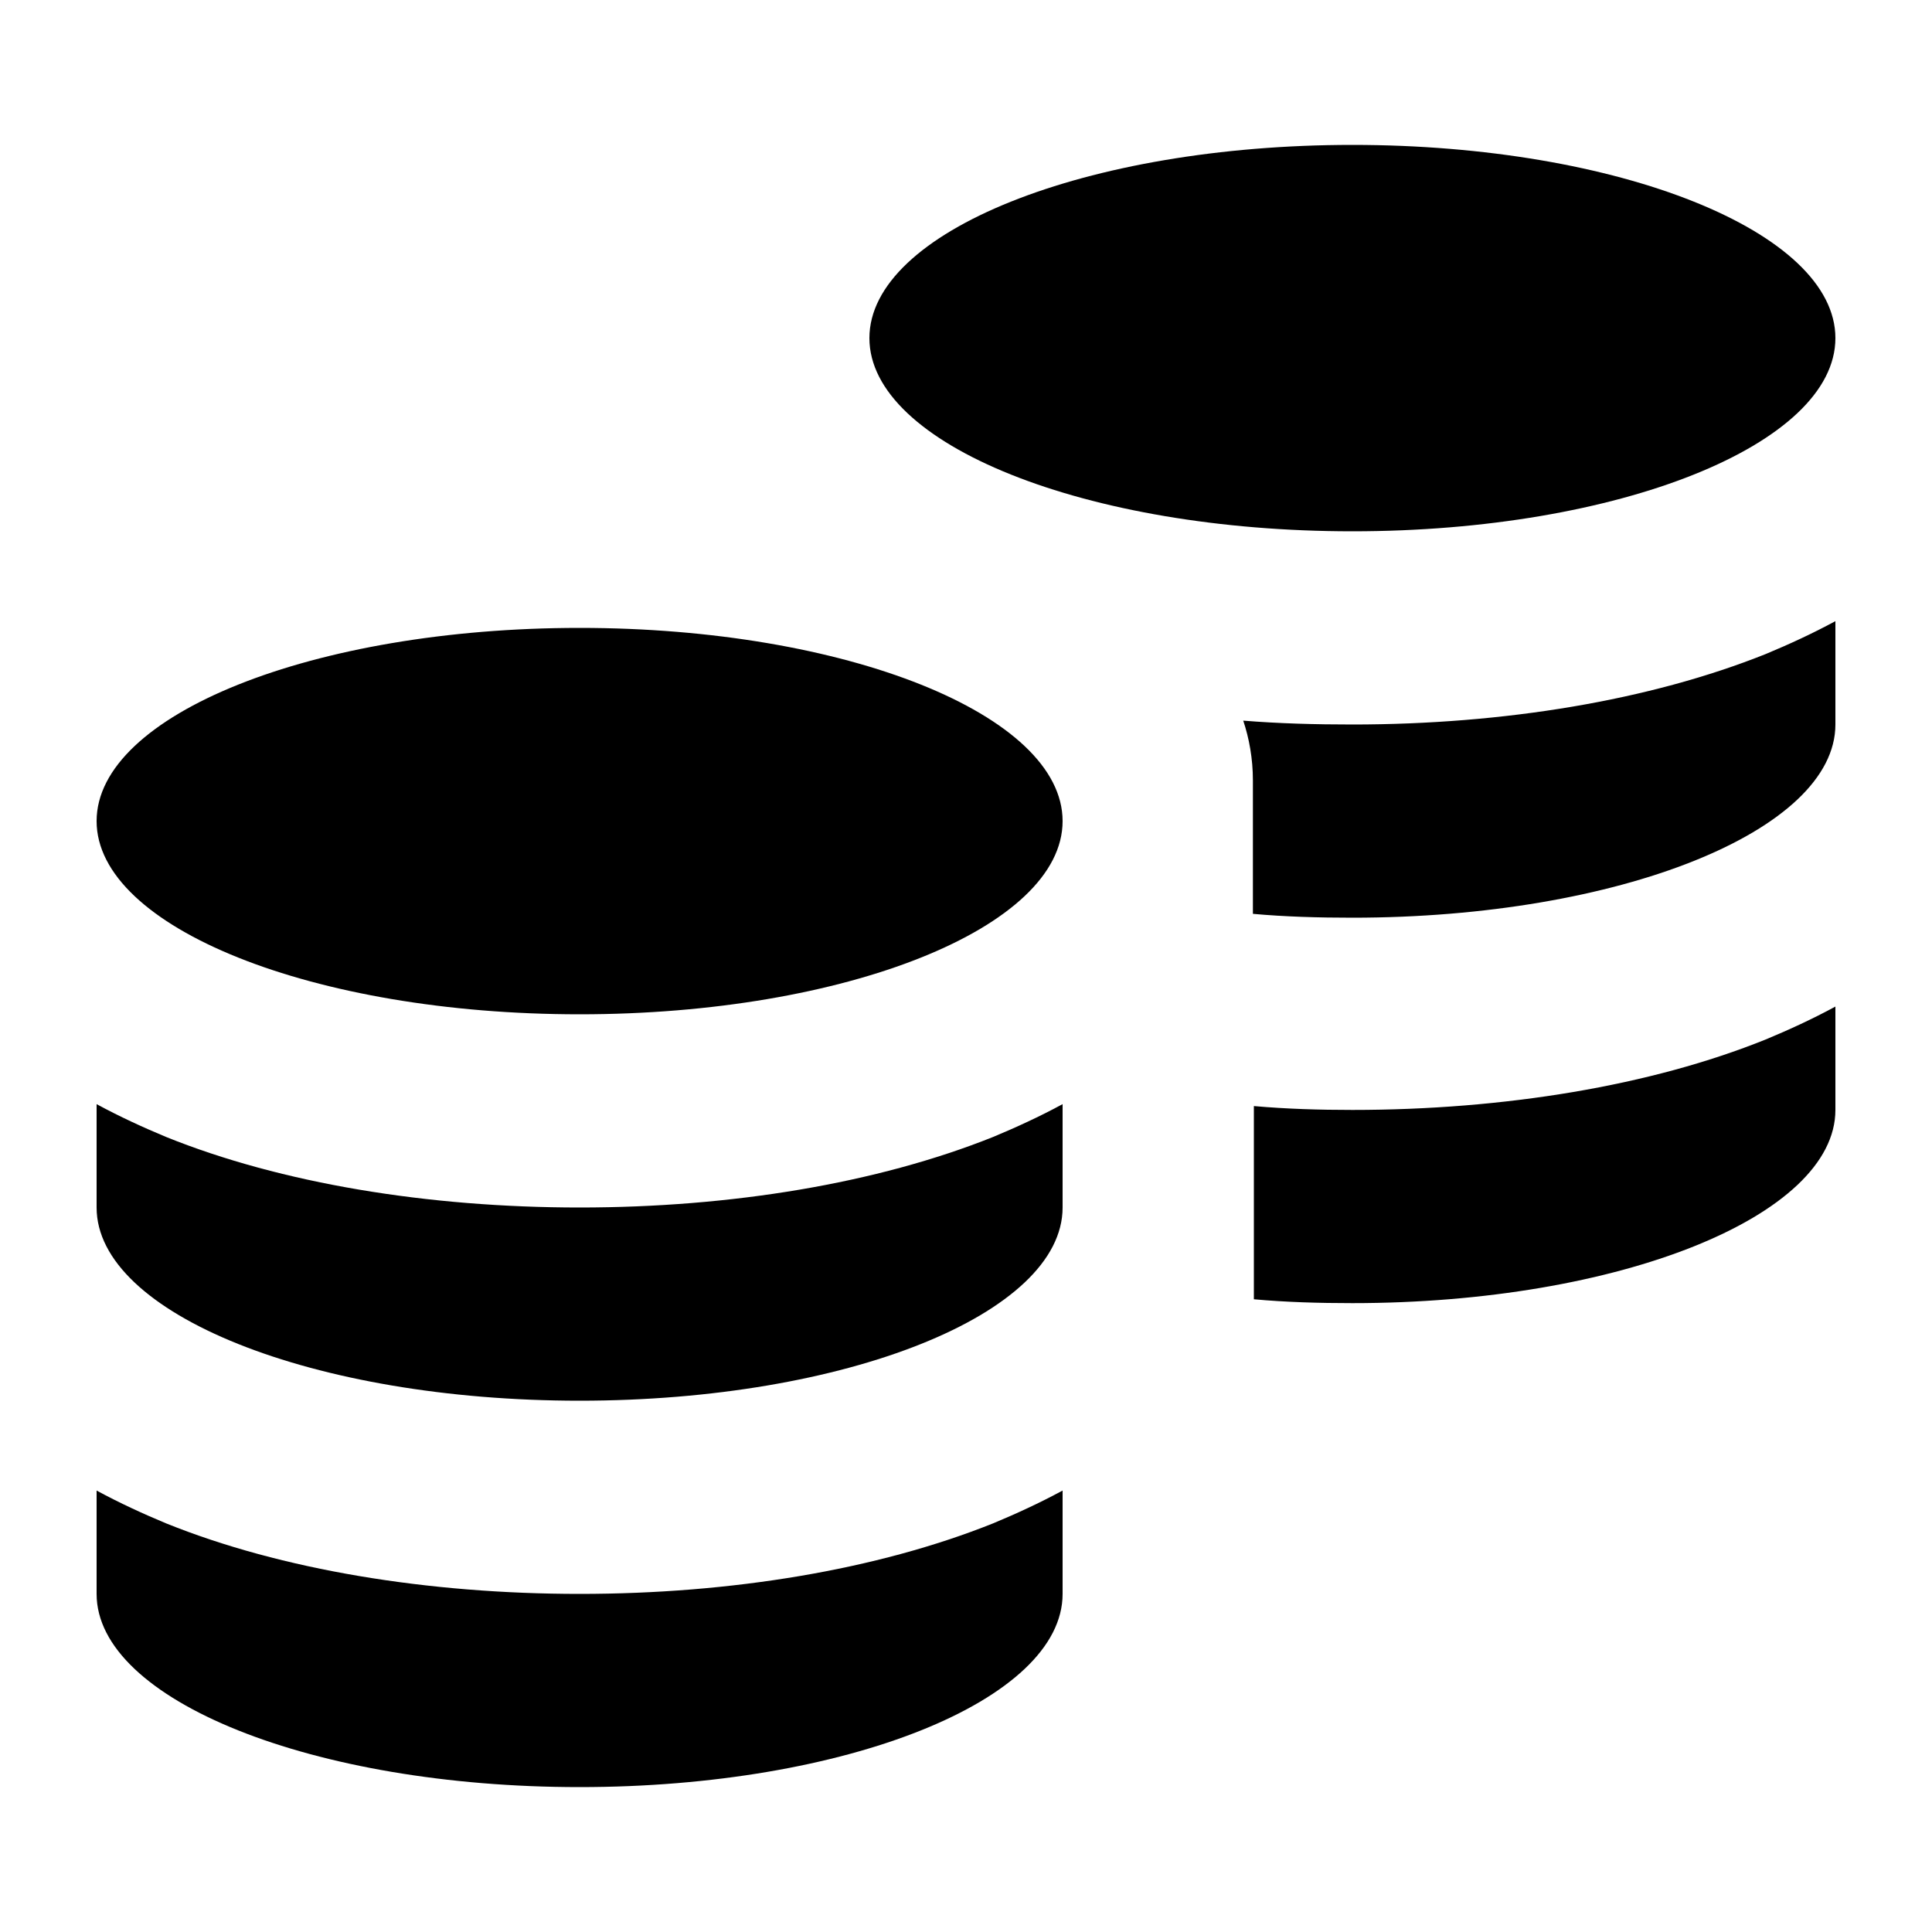
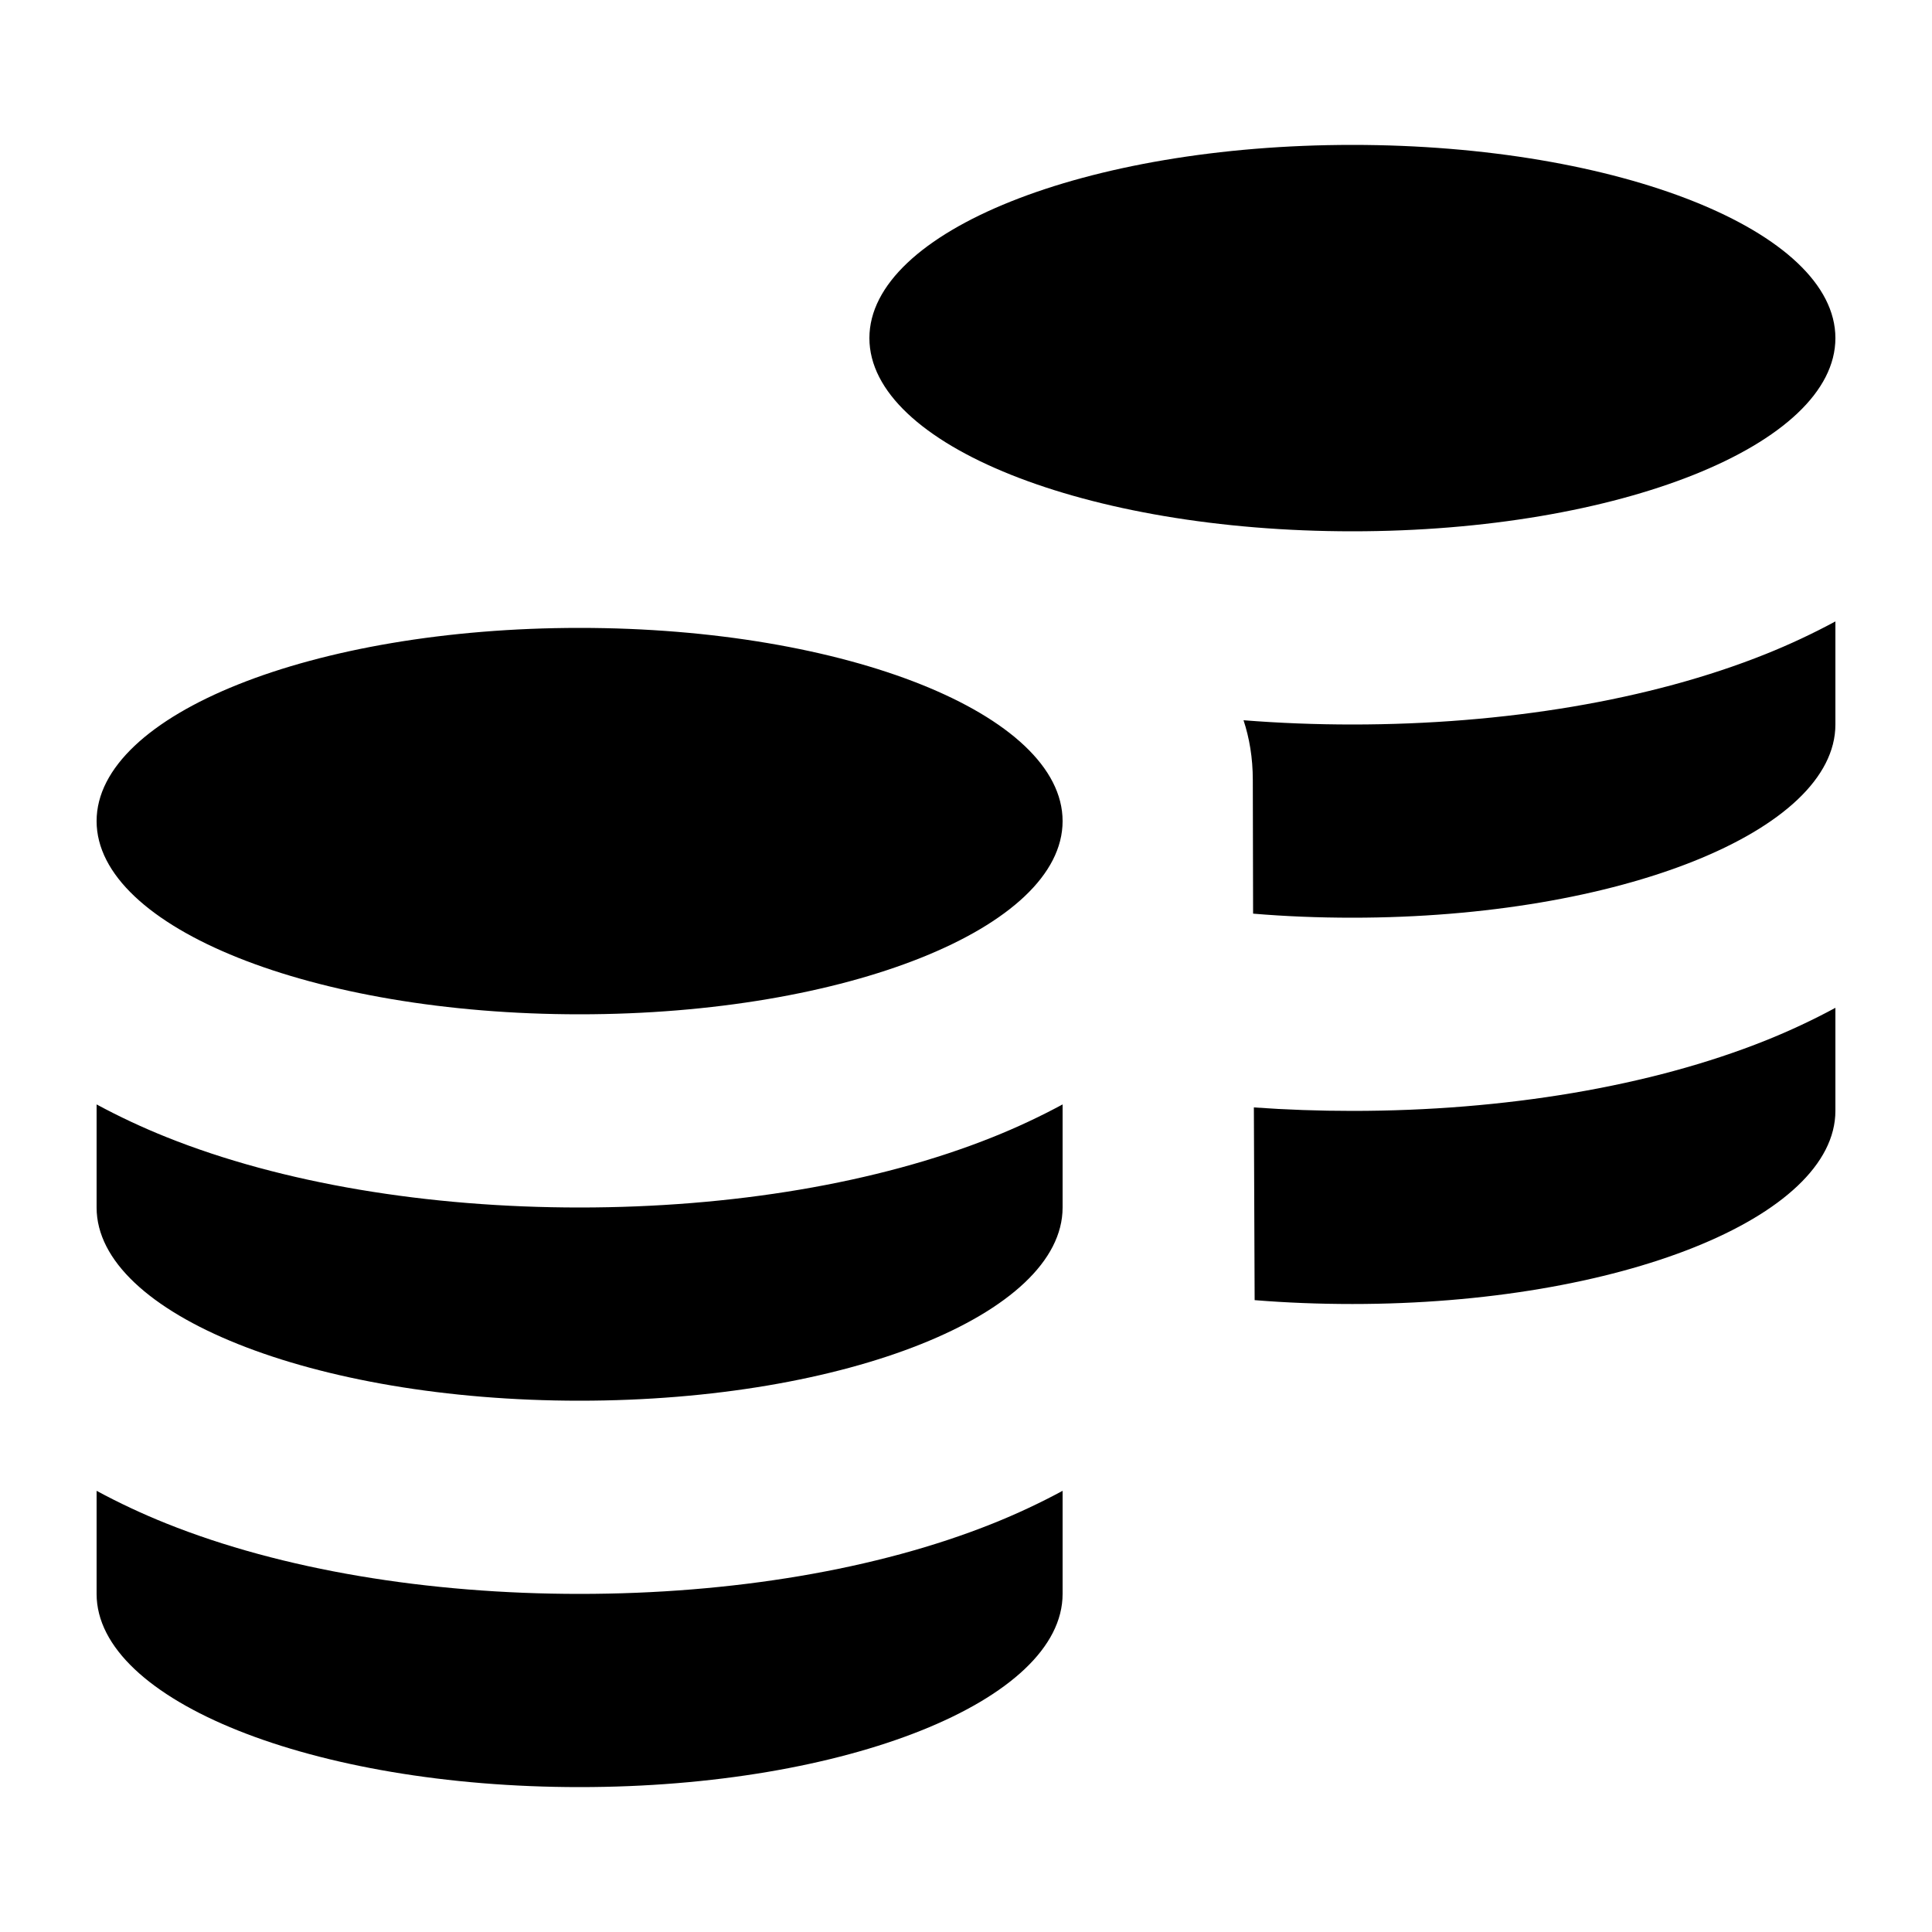
- <svg xmlns="http://www.w3.org/2000/svg" viewBox="0 0 20 20">
-   <path d="M19 3.5c0 1.1-2.24 2-5 2s-5-.9-5-2 2.24-2 5-2 5 .9 5 2m-5 4c1.57 0 3.08-.25 4.28-.73.24-.1.48-.21.72-.34V7.5c0 1.1-2.24 2-5 2-.35 0-.7-.01-1.03-.04V8.08c0-.23-.04-.44-.1-.62.37.03.75.04 1.13.04m-1.02 3.96v1.99c.33.03.67.04 1.02.04 2.76 0 5-.9 5-2v-1.07c-.24.13-.48.24-.72.34-1.19.48-2.71.73-4.28.73-.34 0-.68-.01-1.02-.04ZM11 8.5c0 1.1-2.24 2-5 2s-5-.9-5-2 2.24-2 5-2 5 .9 5 2m-5 4c1.57 0 3.08-.25 4.28-.73.24-.1.48-.21.72-.34v1.07c0 1.1-2.24 2-5 2s-5-.9-5-2v-1.07c.24.13.48.24.72.34 1.19.48 2.71.73 4.28.73m0 4c1.57 0 3.08-.25 4.28-.73.24-.1.48-.21.72-.34v1.07c0 1.1-2.24 2-5 2s-5-.9-5-2v-1.07c.24.13.48.24.72.34 1.19.48 2.71.73 4.28.73" />
+ <svg xmlns="http://www.w3.org/2000/svg" width="20" height="20" viewBox="0 0 20 20">
+   <path d="M19 3.5c0 1.105-2.239 2-5 2s-5-.895-5-2 2.239-2 5-2 5 .895 5 2m-5 4c1.57 0 3.084-.25 4.278-.729A7 7 0 0 0 19 6.433V7.5c0 1.105-2.239 2-5 2q-.529 0-1.028-.042l-.003-1.383c0-.232-.036-.437-.096-.619Q13.43 7.5 14 7.5m-1.02 3.964.008 1.995q.491.04 1.012.04c2.761 0 5-.895 5-2v-1.066a7 7 0 0 1-.722.338c-1.194.478-2.708.729-4.278.729q-.517 0-1.02-.036M11 8.5c0 1.105-2.239 2-5 2s-5-.895-5-2 2.239-2 5-2 5 .895 5 2m-5 4c1.57 0 3.083-.25 4.278-.729a7 7 0 0 0 .722-.338V12.5c0 1.104-2.239 2-5 2s-5-.896-5-2v-1.067a7 7 0 0 0 .722.338C2.916 12.25 4.43 12.5 6 12.5m0 4c1.57 0 3.083-.25 4.278-.729a7 7 0 0 0 .722-.338V16.5c0 1.105-2.239 2-5 2s-5-.895-5-2v-1.067a7 7 0 0 0 .722.338C2.916 16.25 4.43 16.5 6 16.5" />
</svg>
